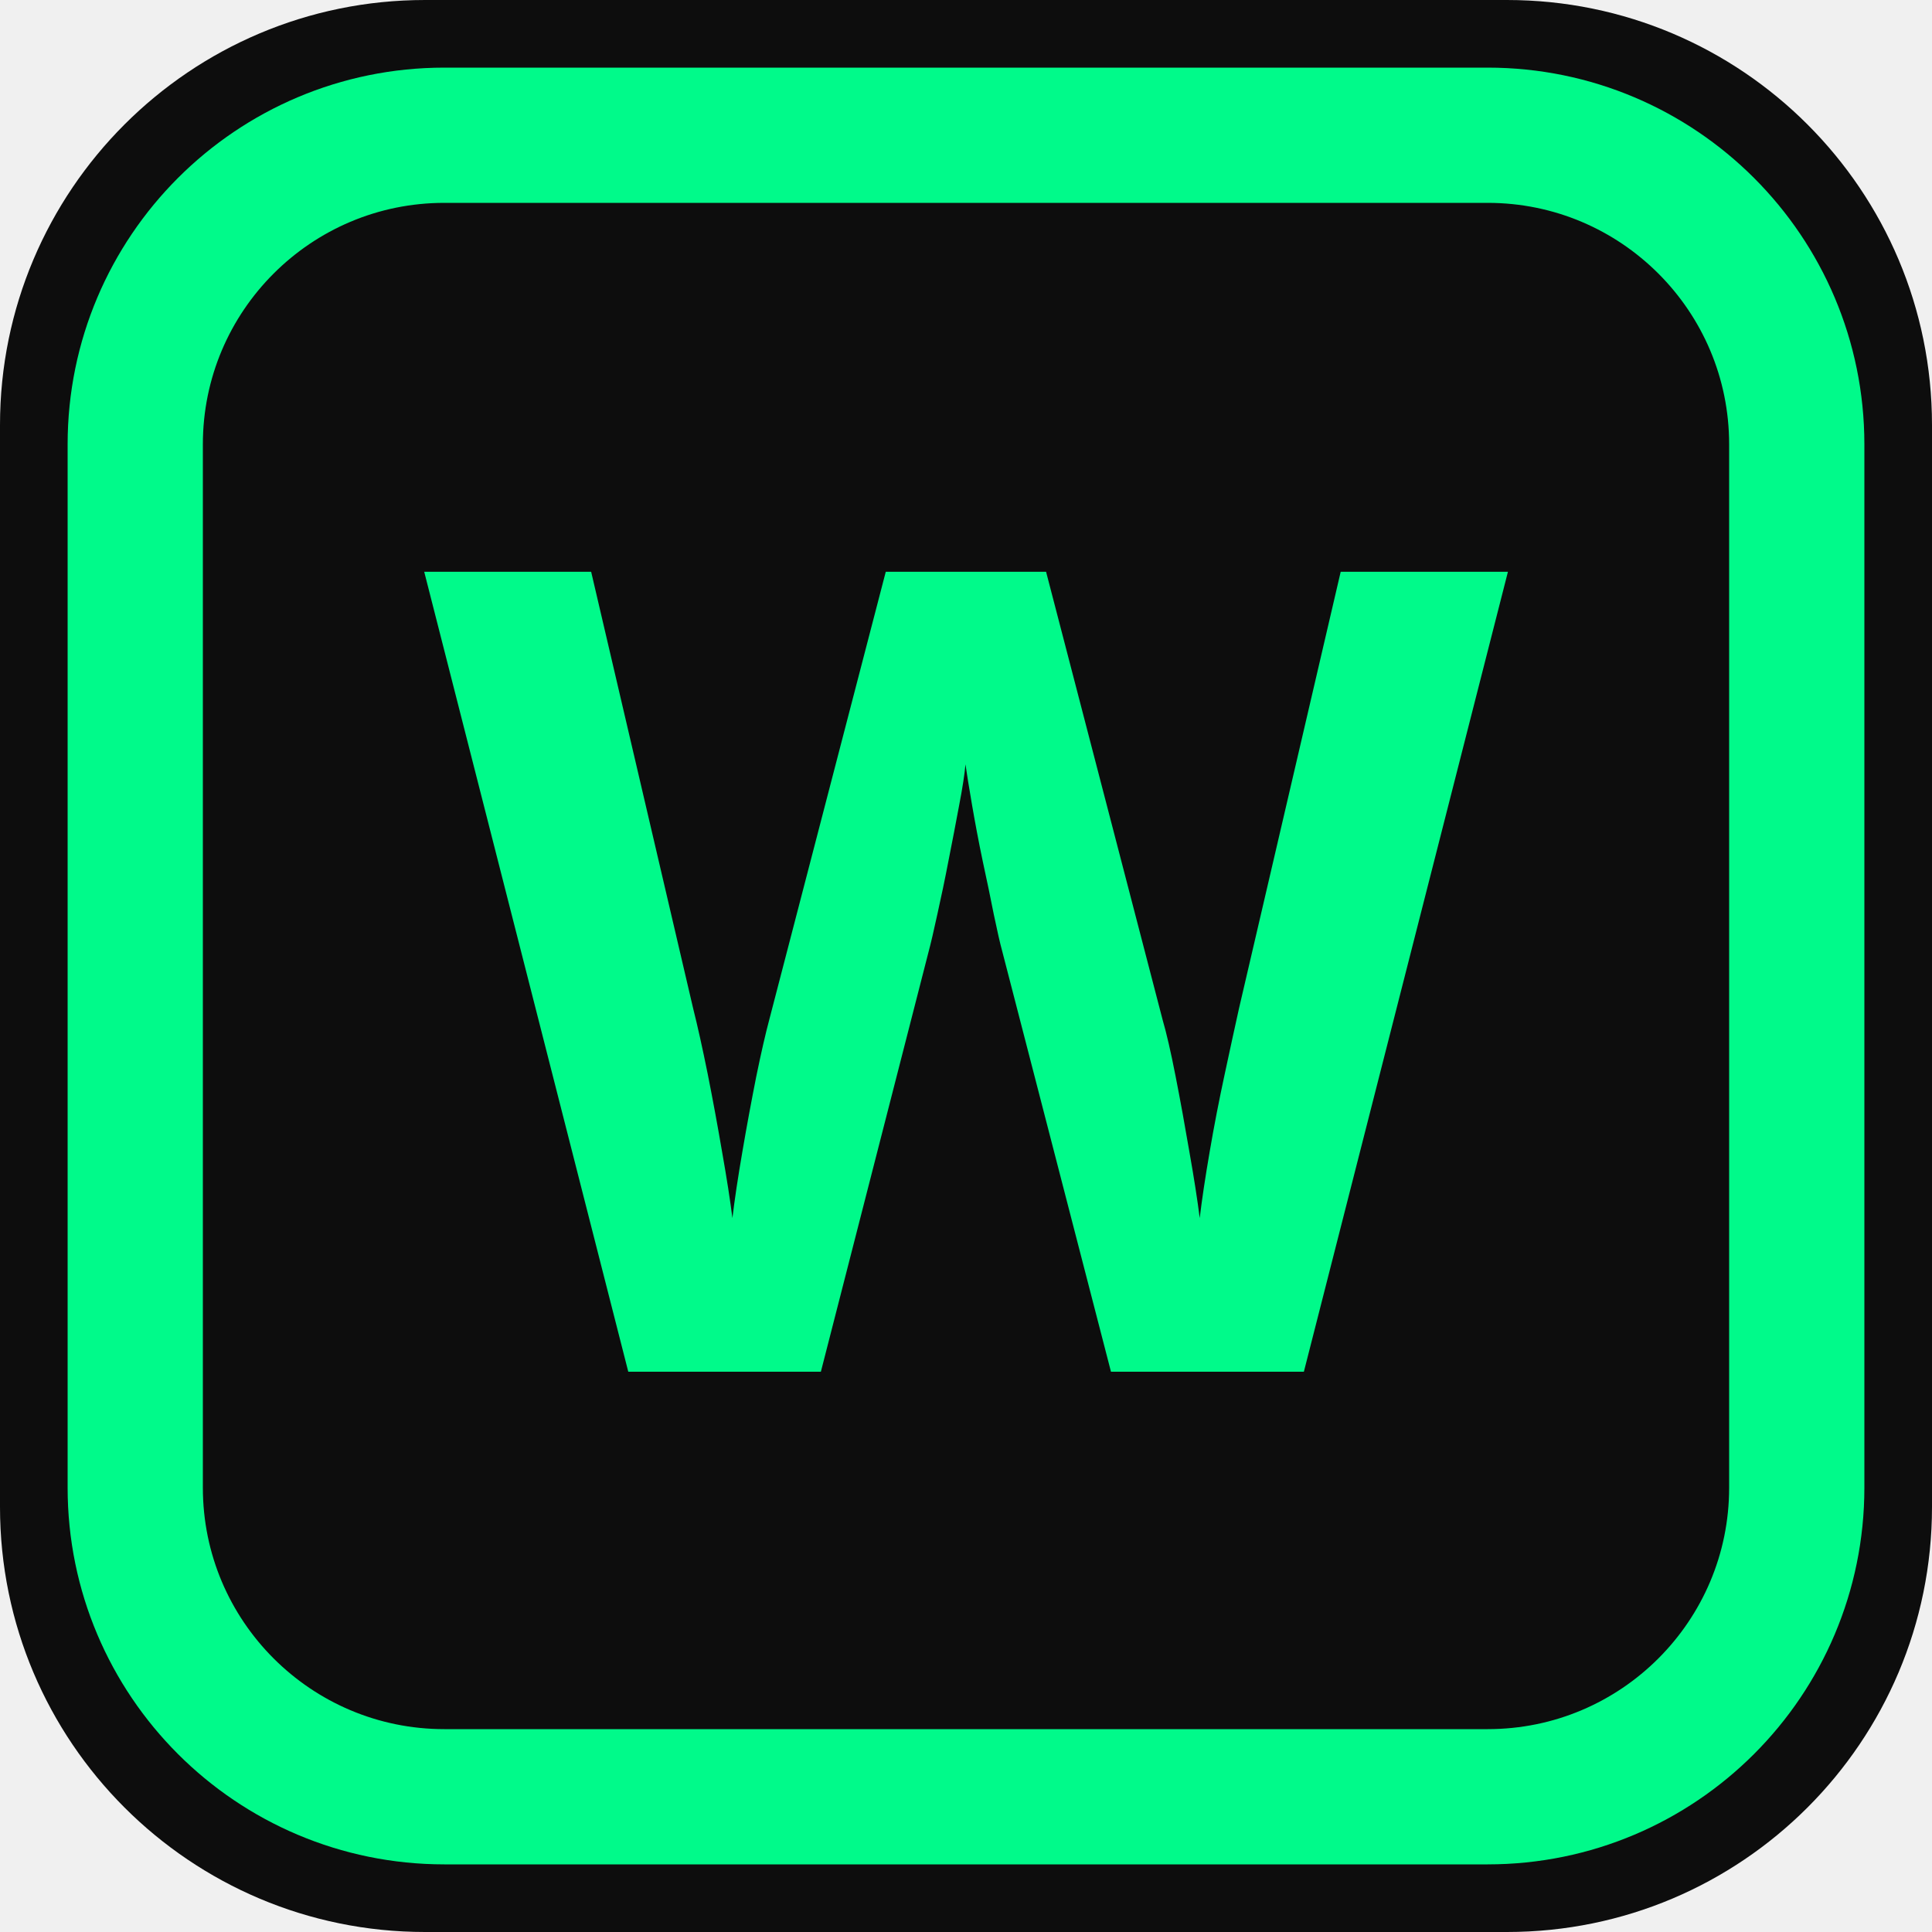
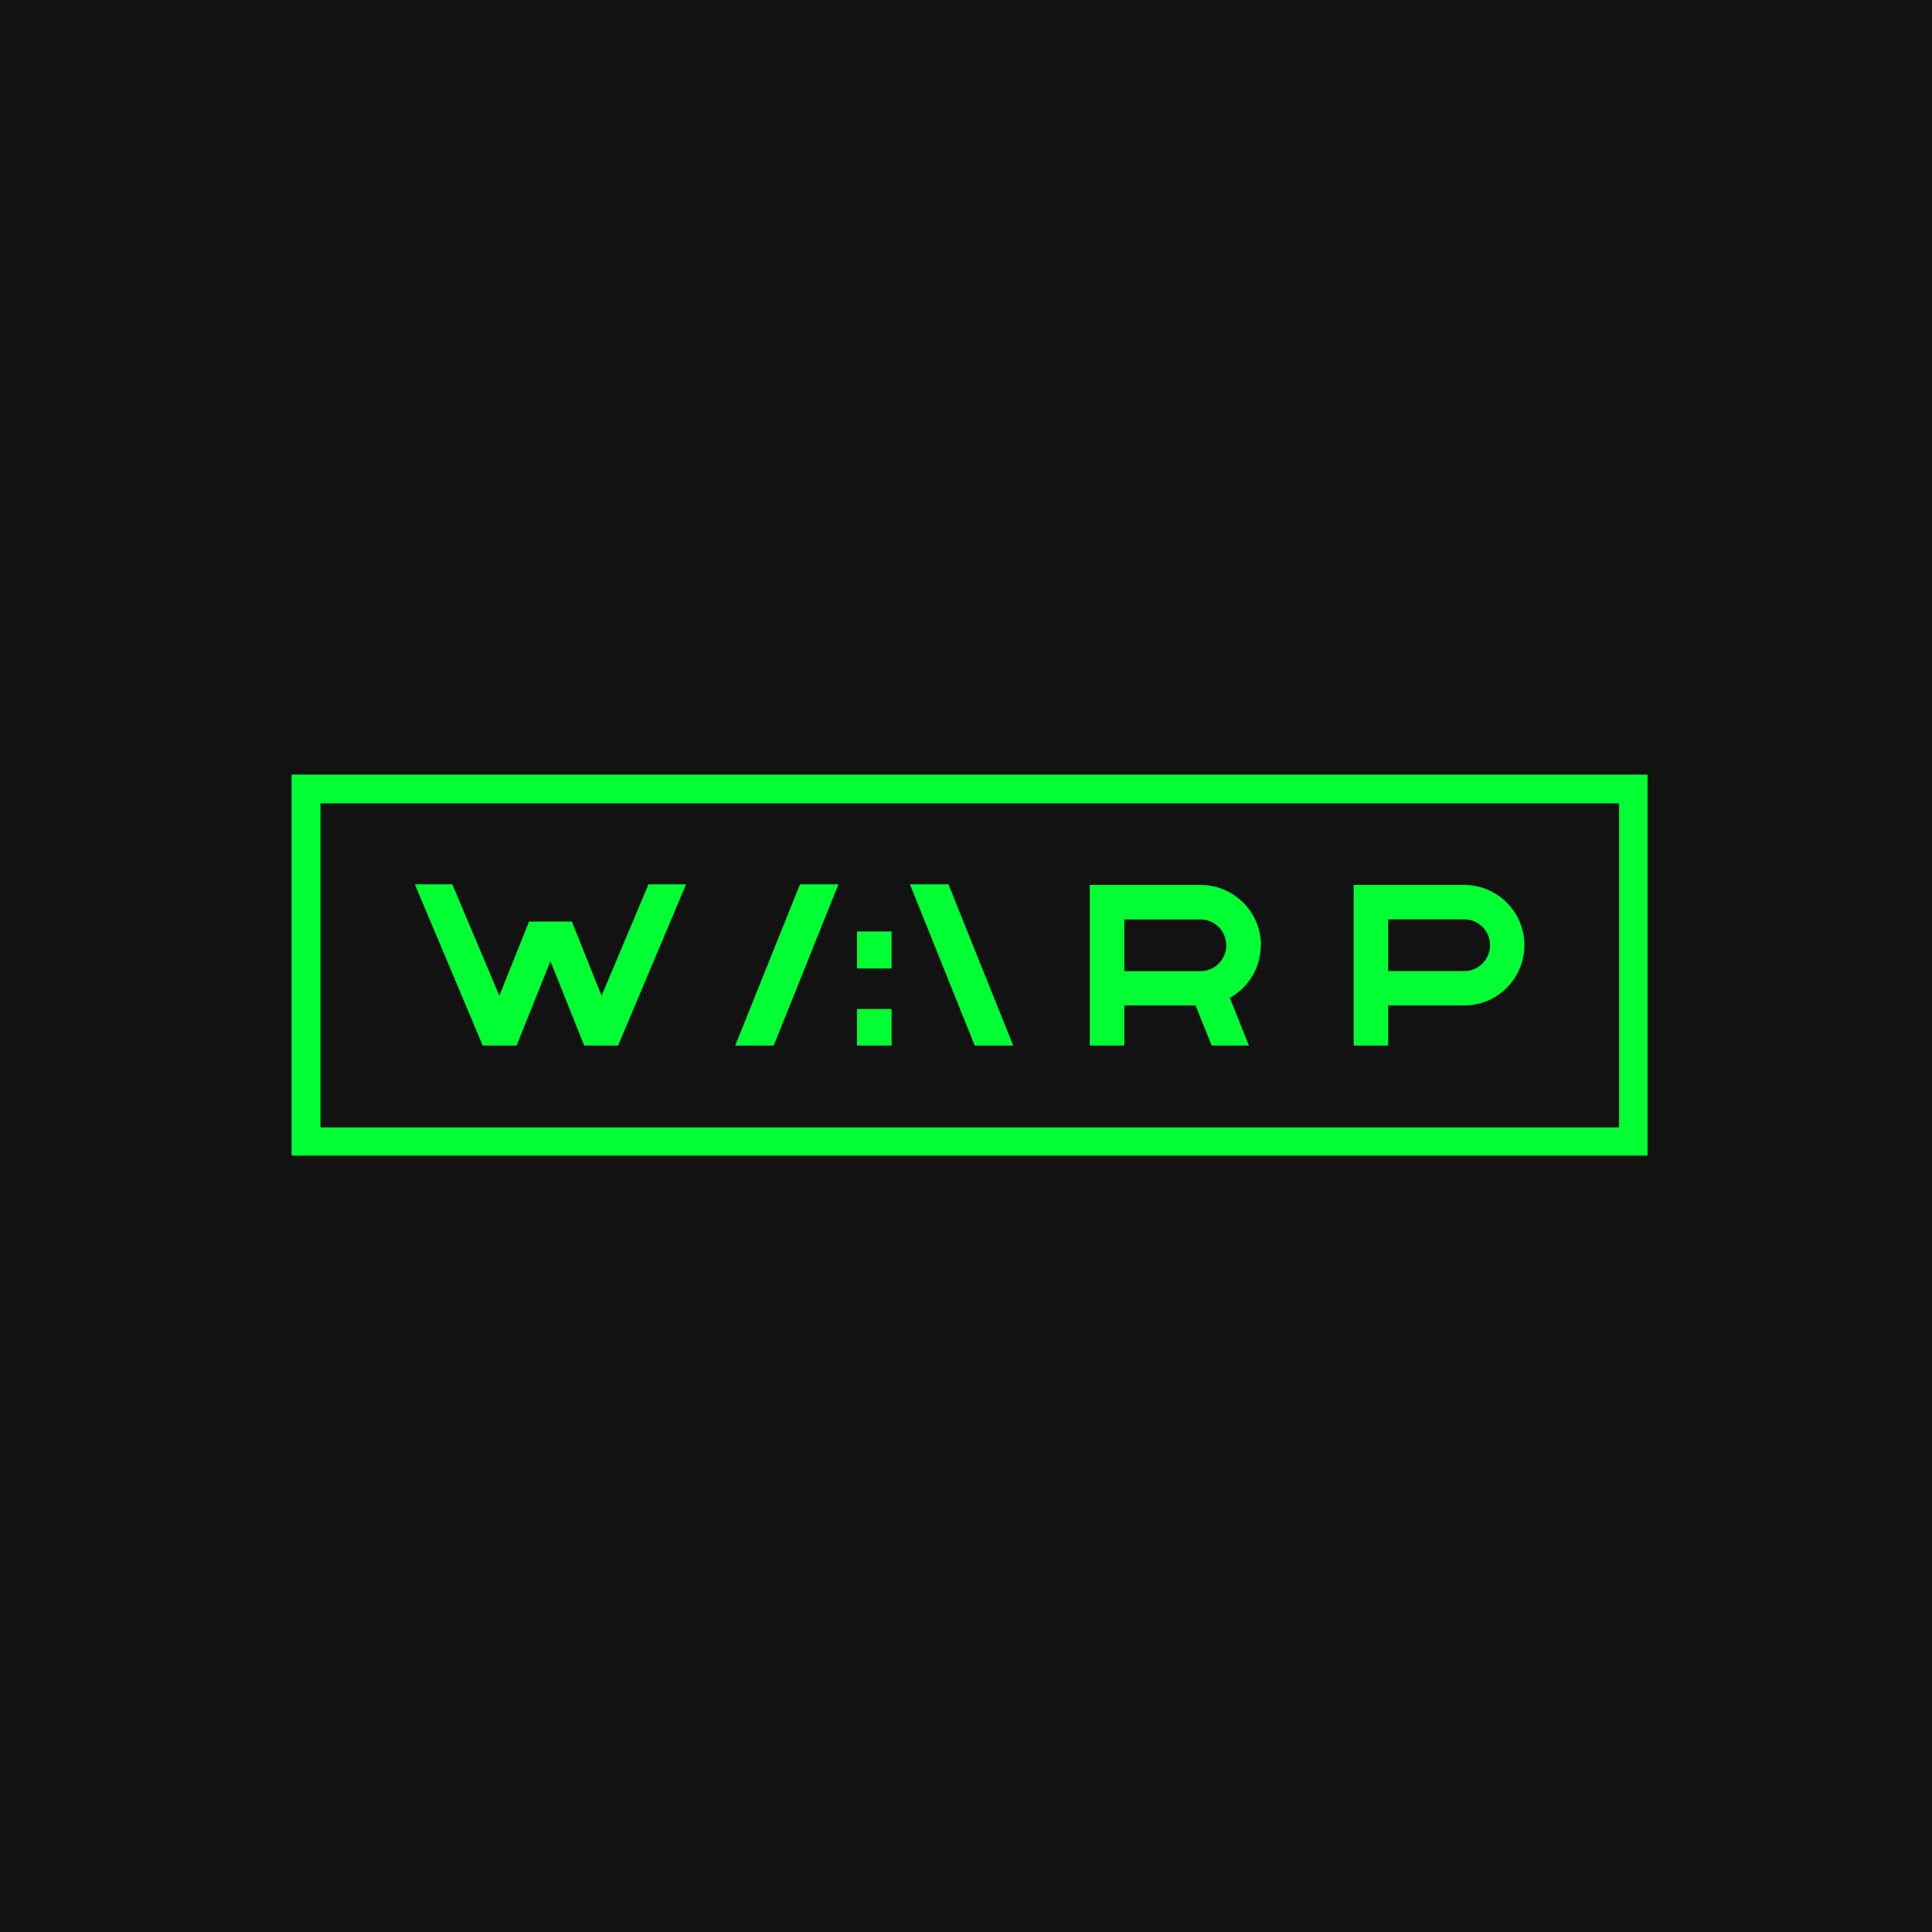
- <svg xmlns="http://www.w3.org/2000/svg" viewBox="0 0 100 100">
-   <rect width="100" height="100" rx="22" fill="#0d0d0d" />
-   <rect x="7" y="7" width="86" height="86" rx="16" fill="none" stroke="#00FA8A" stroke-width="7" />
-   <text x="50" y="71" font-size="58" font-weight="800" text-anchor="middle" fill="#00FA8A" font-family="Satoshi, system-ui, sans-serif">W</text>
+ <svg xmlns="http://www.w3.org/2000/svg" viewBox="0 0 1080 1080" fill="none" preserveAspectRatio="xMidYMid meet" version="1.2" baseProfile="tiny-ps" xml:space="preserve">
+   <g clip-path="url(#clip0_4793_23898)">
+     <rect width="1080" height="1080" fill="#121212" />
+     <path d="M921 646H163V433H921V646ZM179.147 630.22H905.083V449.069H179.147V630.22Z" fill="#00FF33" />
+     <path d="M508.668 494.324L544.884 584.495H566.395L530.179 494.324H508.668Z" fill="#00FF33" />
+     <path d="M410.984 584.495H432.495L468.711 494.324H447.2L410.984 584.495Z" fill="#00FF33" />
+     <path d="M336.287 556.635L319.678 515.133H295.746L279.137 556.635L252.84 494.324H231.906L269.852 584.495H288.768L307.683 537.271L326.599 584.495H345.514L383.518 494.324H362.526L336.287 556.635Z" fill="#00FF33" />
+     <path d="M704.914 528.374C704.868 519.411 701.28 510.831 694.935 504.515C688.589 498.198 680.005 494.66 671.062 494.676H609.184V584.5H628.503V562.073H668.352L677.348 584.5H698.167L687.498 557.795C692.743 554.89 697.115 550.628 700.158 545.454C703.201 540.279 704.804 534.381 704.799 528.374H704.914ZM628.503 513.982H671.062C674.886 513.982 678.553 515.504 681.257 518.214C683.961 520.924 685.48 524.6 685.48 528.432C685.48 532.265 683.961 535.94 681.257 538.65C678.553 541.36 674.886 542.883 671.062 542.883H628.503V513.982Z" fill="#00FF33" />
+     <path d="M818.532 494.676H756.711V584.5H775.972V562.073H818.532C822.947 562.073 827.319 561.201 831.398 559.508C835.477 557.814 839.184 555.332 842.306 552.203C845.428 549.074 847.904 545.359 849.594 541.27C851.283 537.182 852.153 532.8 852.153 528.374C852.153 523.949 851.283 519.567 849.594 515.478C847.904 511.39 845.428 507.675 842.306 504.546C839.184 501.417 835.477 498.934 831.398 497.241C827.319 495.547 822.947 494.676 818.532 494.676ZM818.532 542.825H775.972V513.924H818.532C822.356 513.924 826.023 515.446 828.726 518.156C831.43 520.866 832.949 524.542 832.949 528.374C832.949 532.207 831.43 535.882 828.726 538.592C826.023 541.302 822.356 542.825 818.532 542.825Z" fill="#00FF33" />
+     <path d="M498.402 520.695H479.086V541.385H498.402V520.695Z" fill="#00FF33" />
+     <path d="M479.086 584.498H498.402V564.039H479.086V584.498Z" fill="#00FF33" />
+   </g>
+   <defs>
+     <clipPath id="clip0_4793_23898">
+       <rect width="1080" height="1080" fill="white" />
+     </clipPath>
+   </defs>
</svg>
